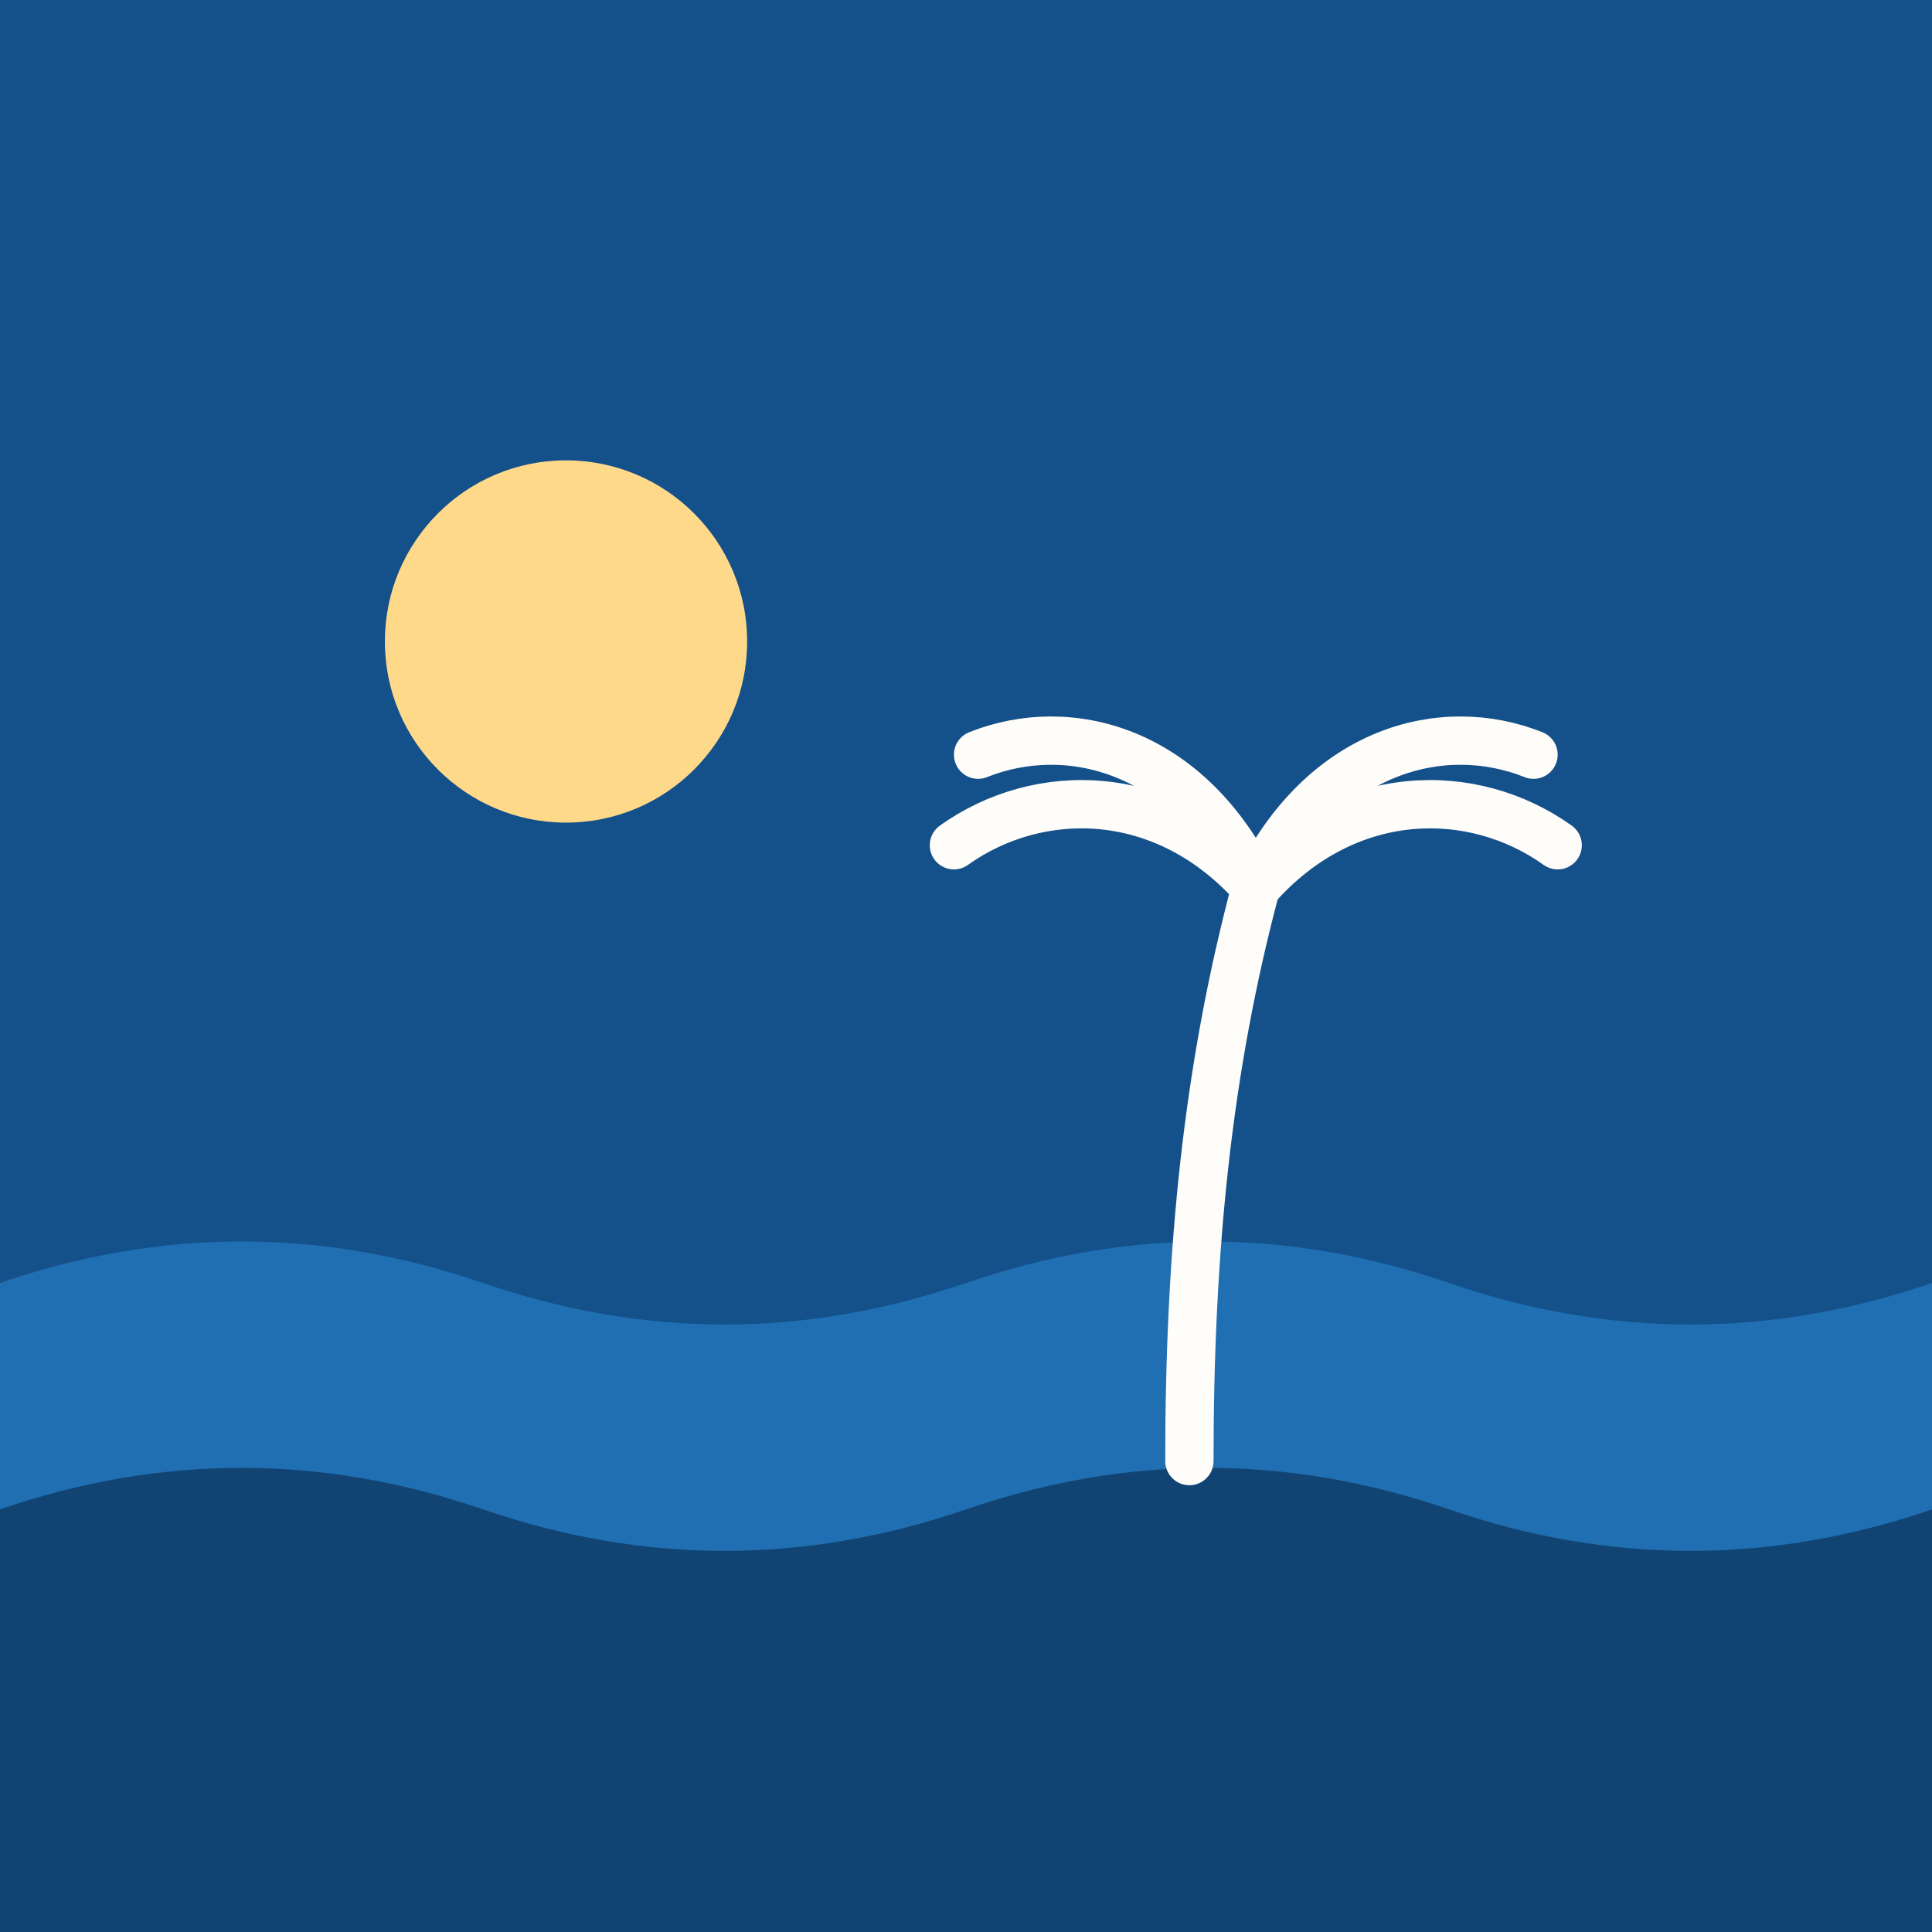
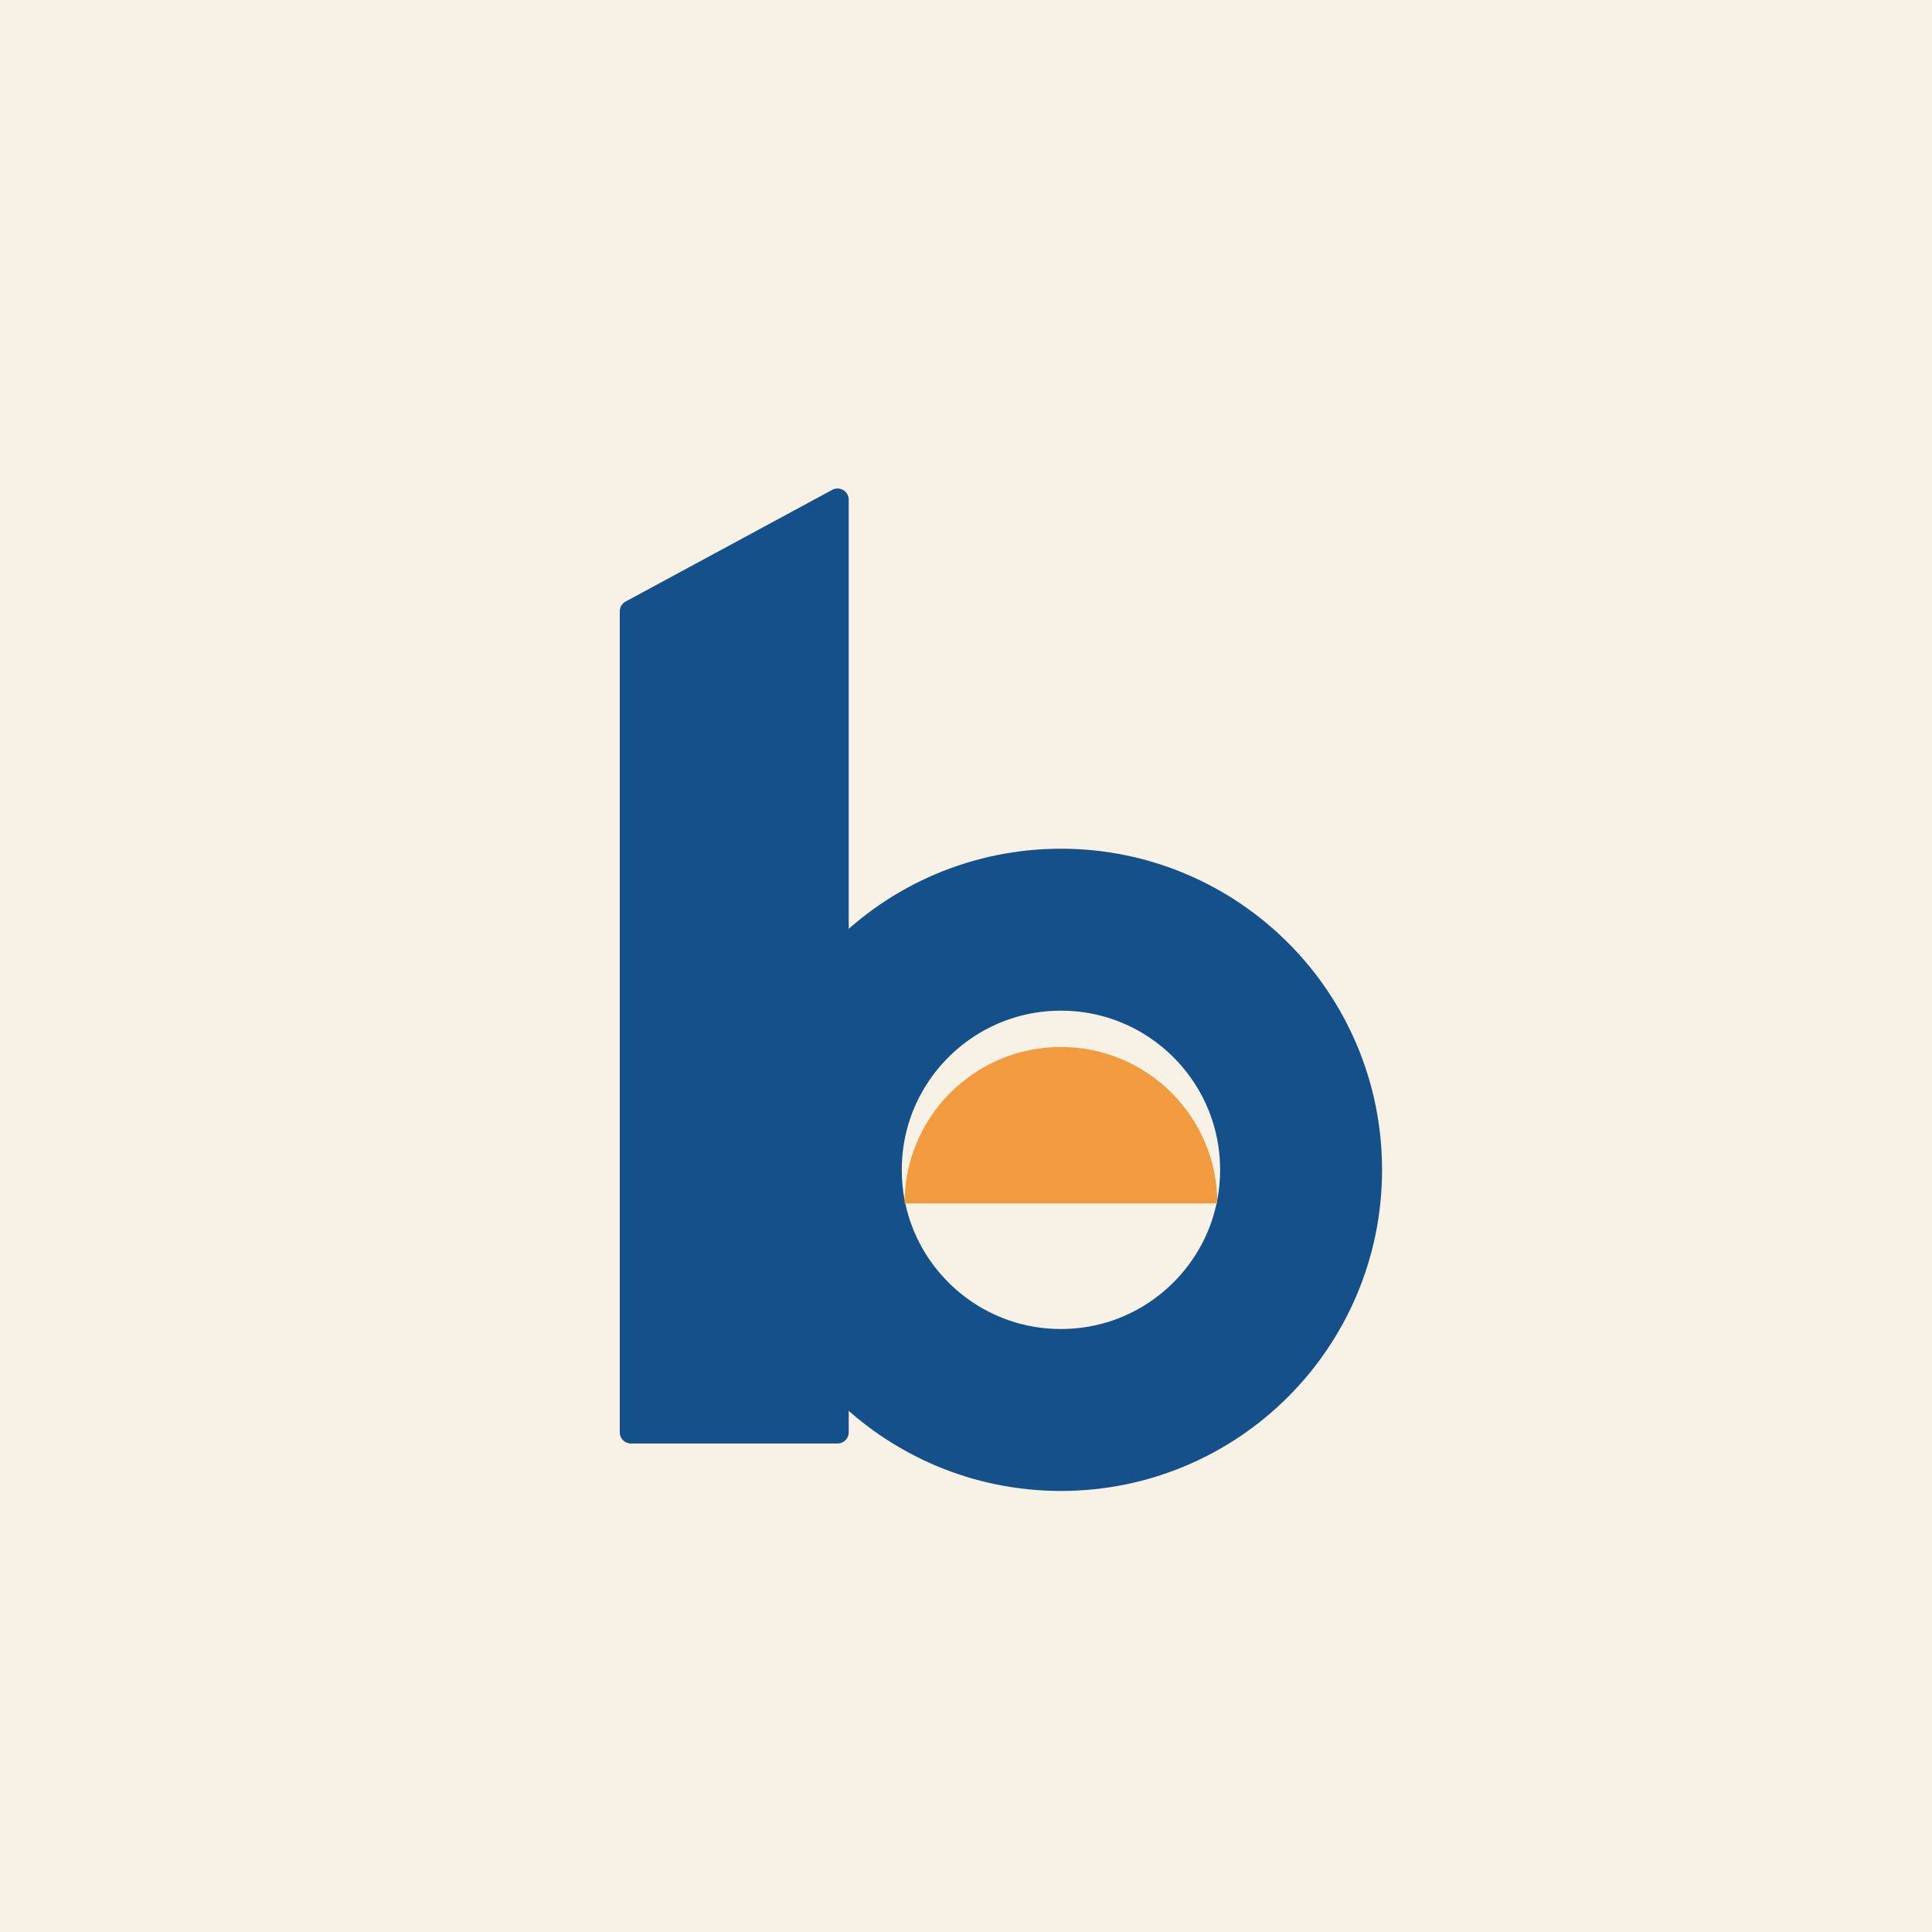
<svg xmlns="http://www.w3.org/2000/svg" viewBox="0 0 512 512">
-   <defs>
-     <clipPath id="r">
-       <rect width="512" height="512" />
-     </clipPath>
-   </defs>
-   <g clip-path="url(#r)">
-     <rect width="512" height="512" fill="#14508A" />
-     <circle cx="150" cy="170" r="48" fill="#FFD98A" />
-     <path d="M0 340q64-22 128 0t128 0 128 0 128 0v172H0z" fill="#1F6FB2" />
-     <path d="M0 400q64-22 128 0t128 0 128 0 128 0v112H0z" fill="#0E3A63" opacity=".8" />
-     <g transform="translate(256 256) scale(.8) translate(-256 -256)">
-       <path d="M330 420c0-70 6-130 22-190" stroke="#FFFDF9" stroke-width="16" fill="none" stroke-linecap="round" />
-       <g stroke="#FFFDF9" stroke-width="16" fill="none" stroke-linecap="round">
-         <path d="M352 230c-30-34-72-34-100-14M352 230c30-34 72-34 100-14M352 230c-22-46-62-56-92-44M352 230c22-46 62-56 92-44" />
-       </g>
-     </g>
+   <rect width="512" height="512" fill="#F7F1E6" />
+   <g transform="translate(256 256) scale(.74) translate(-258 -253)">
+     <path d="M138 126 212 86v334h-74z" fill="#14508A" stroke="#14508A" stroke-width="8" stroke-linejoin="round" />
+     <circle cx="292" cy="326" r="86" fill="none" stroke="#14508A" stroke-width="58" />
+     <path d="M236 338a56 56 0 0 1 112 0z" fill="#F29A3E" />
  </g>
</svg>
